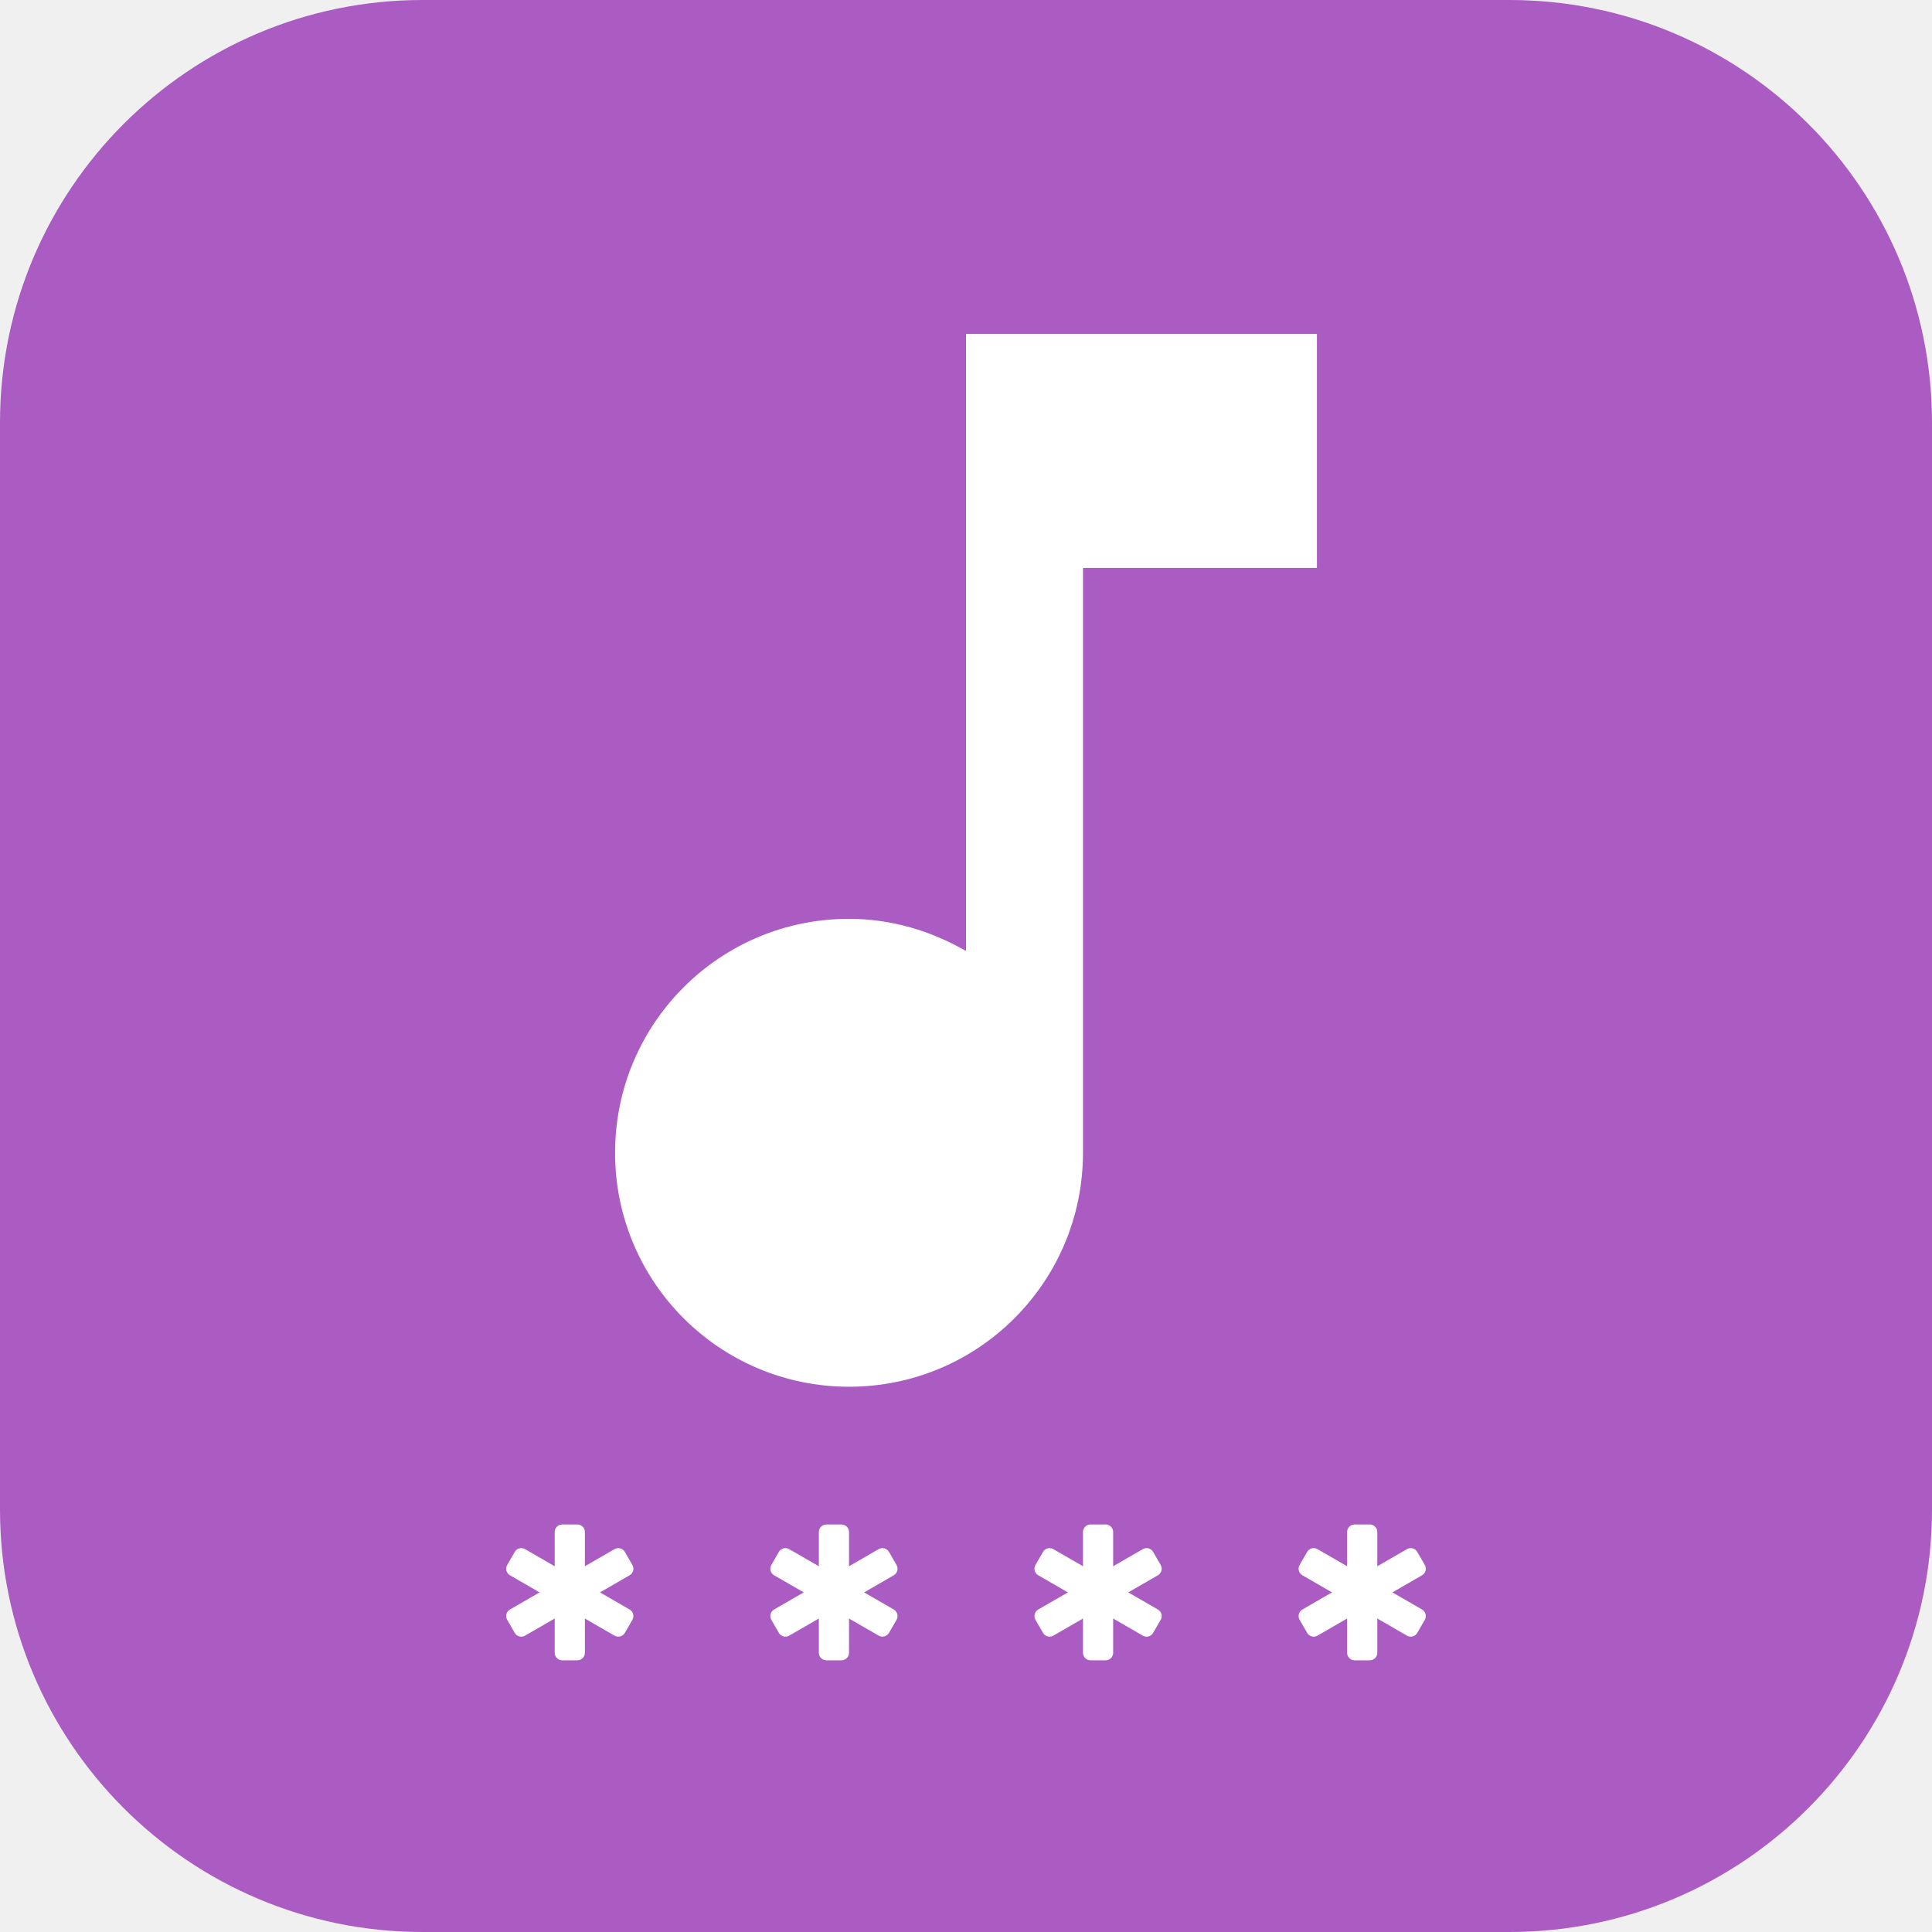
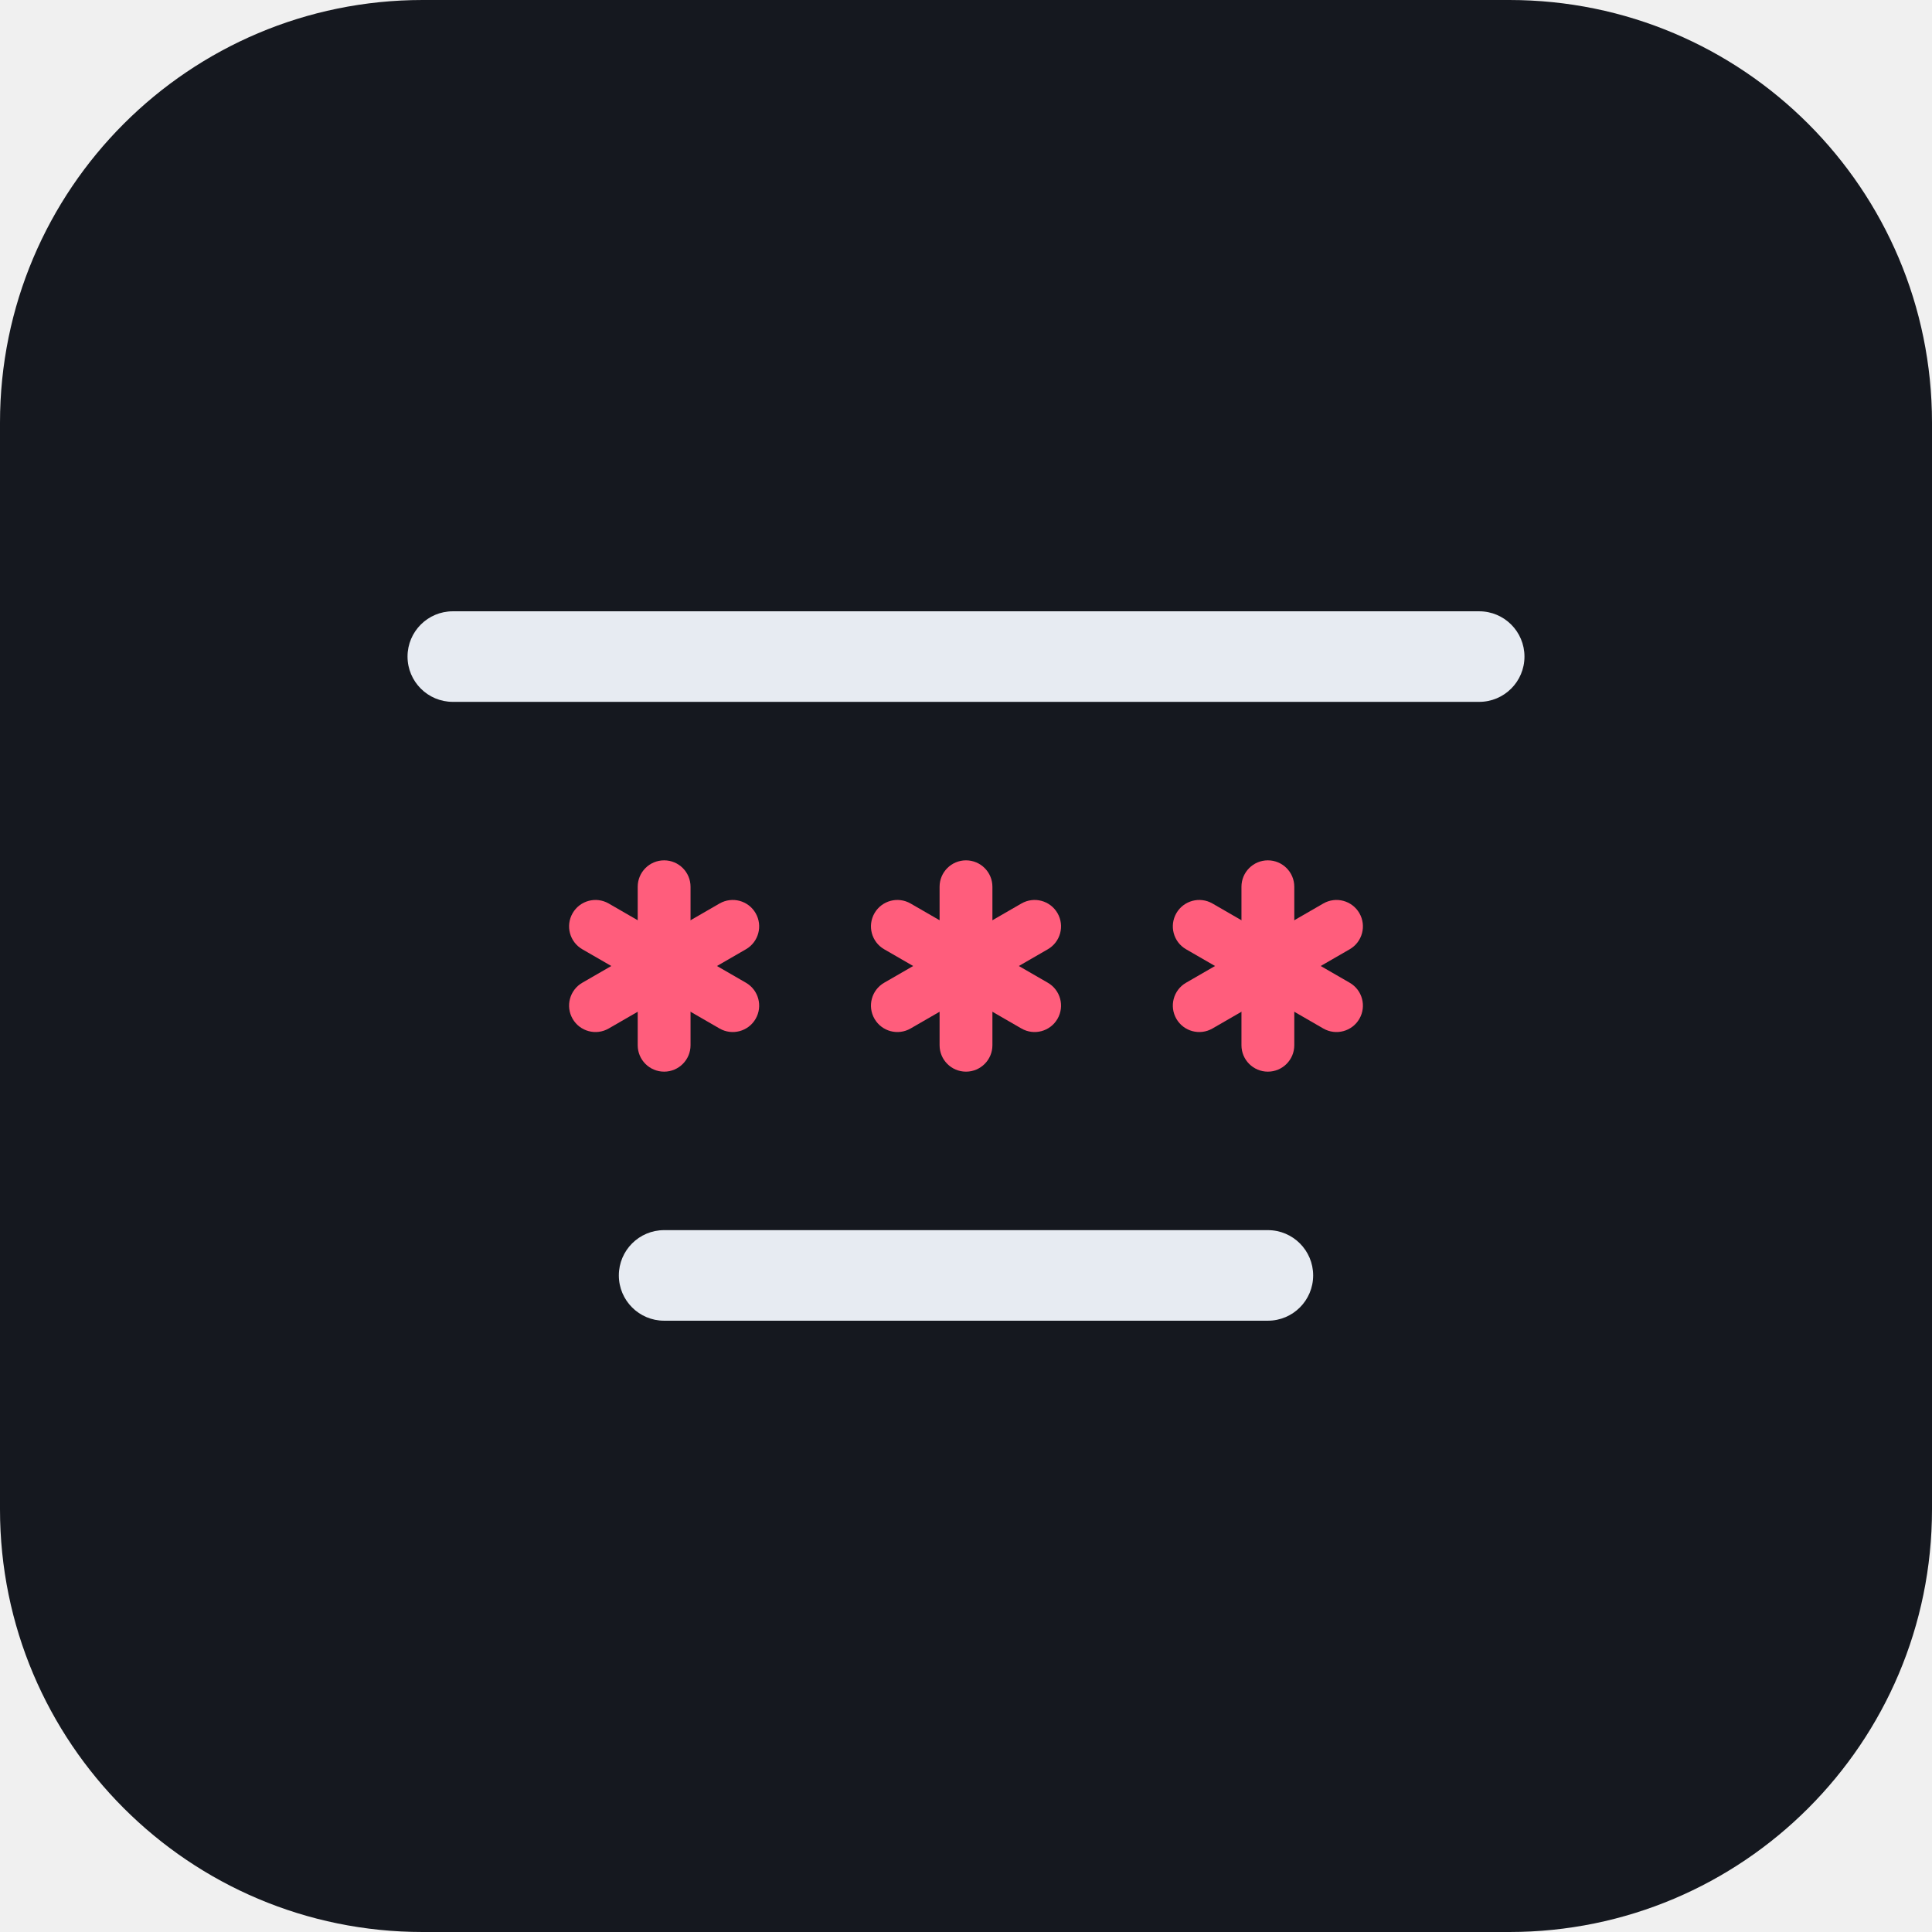
<svg xmlns="http://www.w3.org/2000/svg" viewBox="0 0 512 512" role="img" aria-label="Censored LRCLIB">
-   <rect width="512" height="512" rx="112" fill="#aa5cc3" />
-   <g fill="#fff">
-     <g transform="translate(256 228) scale(15.5) translate(-12 -12)">
-       <path d="M12 3v10.55c-.59-.34-1.27-.55-2-.55-2.21 0-4 1.79-4 4s1.79 4 4 4 4-1.79 4-4V7h4V3h-6z" />
+   <rect width="512" height="512" rx="112" fill="#15181f" />
+   <rect x="108" y="162" width="296" height="24" rx="12" fill="#e7ebf2" />
+   <g fill="#ff5d7c">
+     <g transform="translate(176 256)">
+       <rect x="-7" y="-28" width="14" height="56" rx="7" />
+       <rect x="-7" y="-28" width="14" height="56" rx="7" transform="rotate(60)" />
+       <rect x="-7" y="-28" width="14" height="56" rx="7" transform="rotate(120)" />
    </g>
-     <g transform="translate(256 422)">
-       <g transform="translate(-105 0)">
-         <rect x="-4" y="-18" width="8" height="36" rx="2" />
-         <rect x="-4" y="-18" width="8" height="36" rx="2" transform="rotate(60)" />
-         <rect x="-4" y="-18" width="8" height="36" rx="2" transform="rotate(120)" />
-       </g>
-       <g transform="translate(-35 0)">
-         <rect x="-4" y="-18" width="8" height="36" rx="2" />
-         <rect x="-4" y="-18" width="8" height="36" rx="2" transform="rotate(60)" />
-         <rect x="-4" y="-18" width="8" height="36" rx="2" transform="rotate(120)" />
-       </g>
-       <g transform="translate(35 0)">
-         <rect x="-4" y="-18" width="8" height="36" rx="2" />
-         <rect x="-4" y="-18" width="8" height="36" rx="2" transform="rotate(60)" />
-         <rect x="-4" y="-18" width="8" height="36" rx="2" transform="rotate(120)" />
-       </g>
-       <g transform="translate(105 0)">
-         <rect x="-4" y="-18" width="8" height="36" rx="2" />
-         <rect x="-4" y="-18" width="8" height="36" rx="2" transform="rotate(60)" />
-         <rect x="-4" y="-18" width="8" height="36" rx="2" transform="rotate(120)" />
-       </g>
+     <g transform="translate(256 256)">
+       <rect x="-7" y="-28" width="14" height="56" rx="7" />
+       <rect x="-7" y="-28" width="14" height="56" rx="7" transform="rotate(60)" />
+       <rect x="-7" y="-28" width="14" height="56" rx="7" transform="rotate(120)" />
+     </g>
+     <g transform="translate(336 256)">
+       <rect x="-7" y="-28" width="14" height="56" rx="7" />
+       <rect x="-7" y="-28" width="14" height="56" rx="7" transform="rotate(60)" />
+       <rect x="-7" y="-28" width="14" height="56" rx="7" transform="rotate(120)" />
    </g>
  </g>
+   <rect x="164" y="326" width="184" height="24" rx="12" fill="#e7ebf2" />
</svg>
